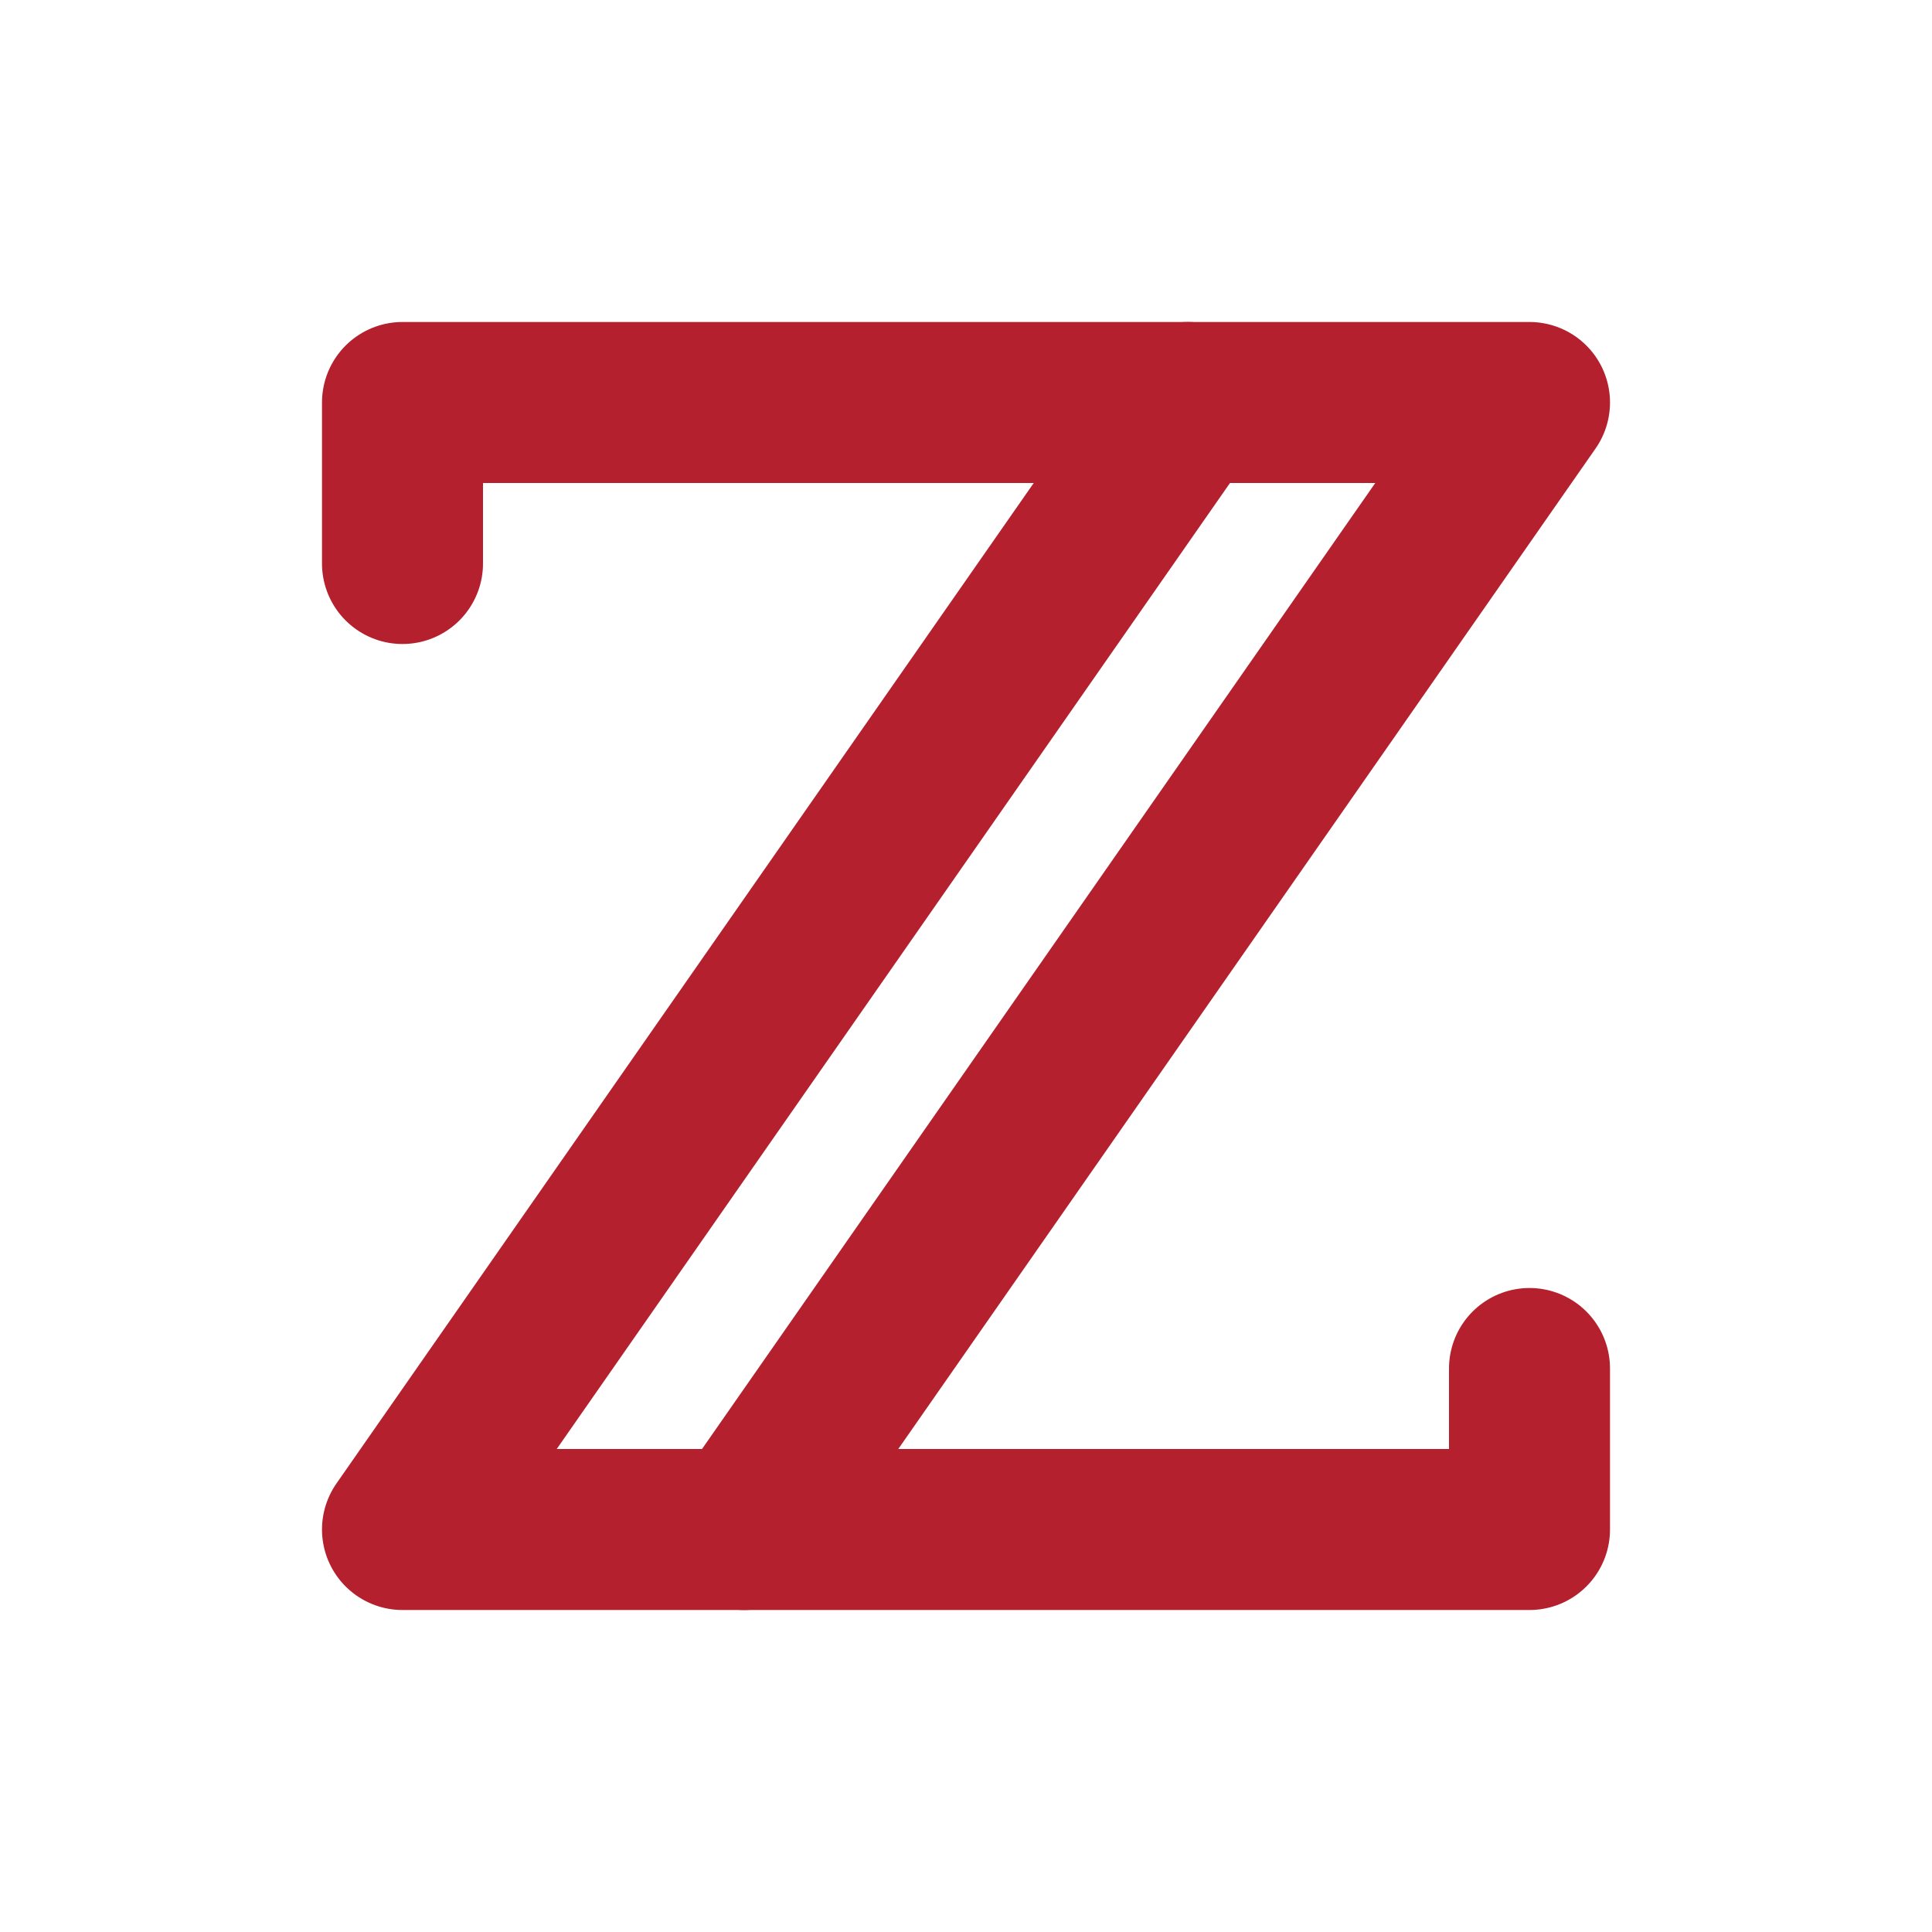
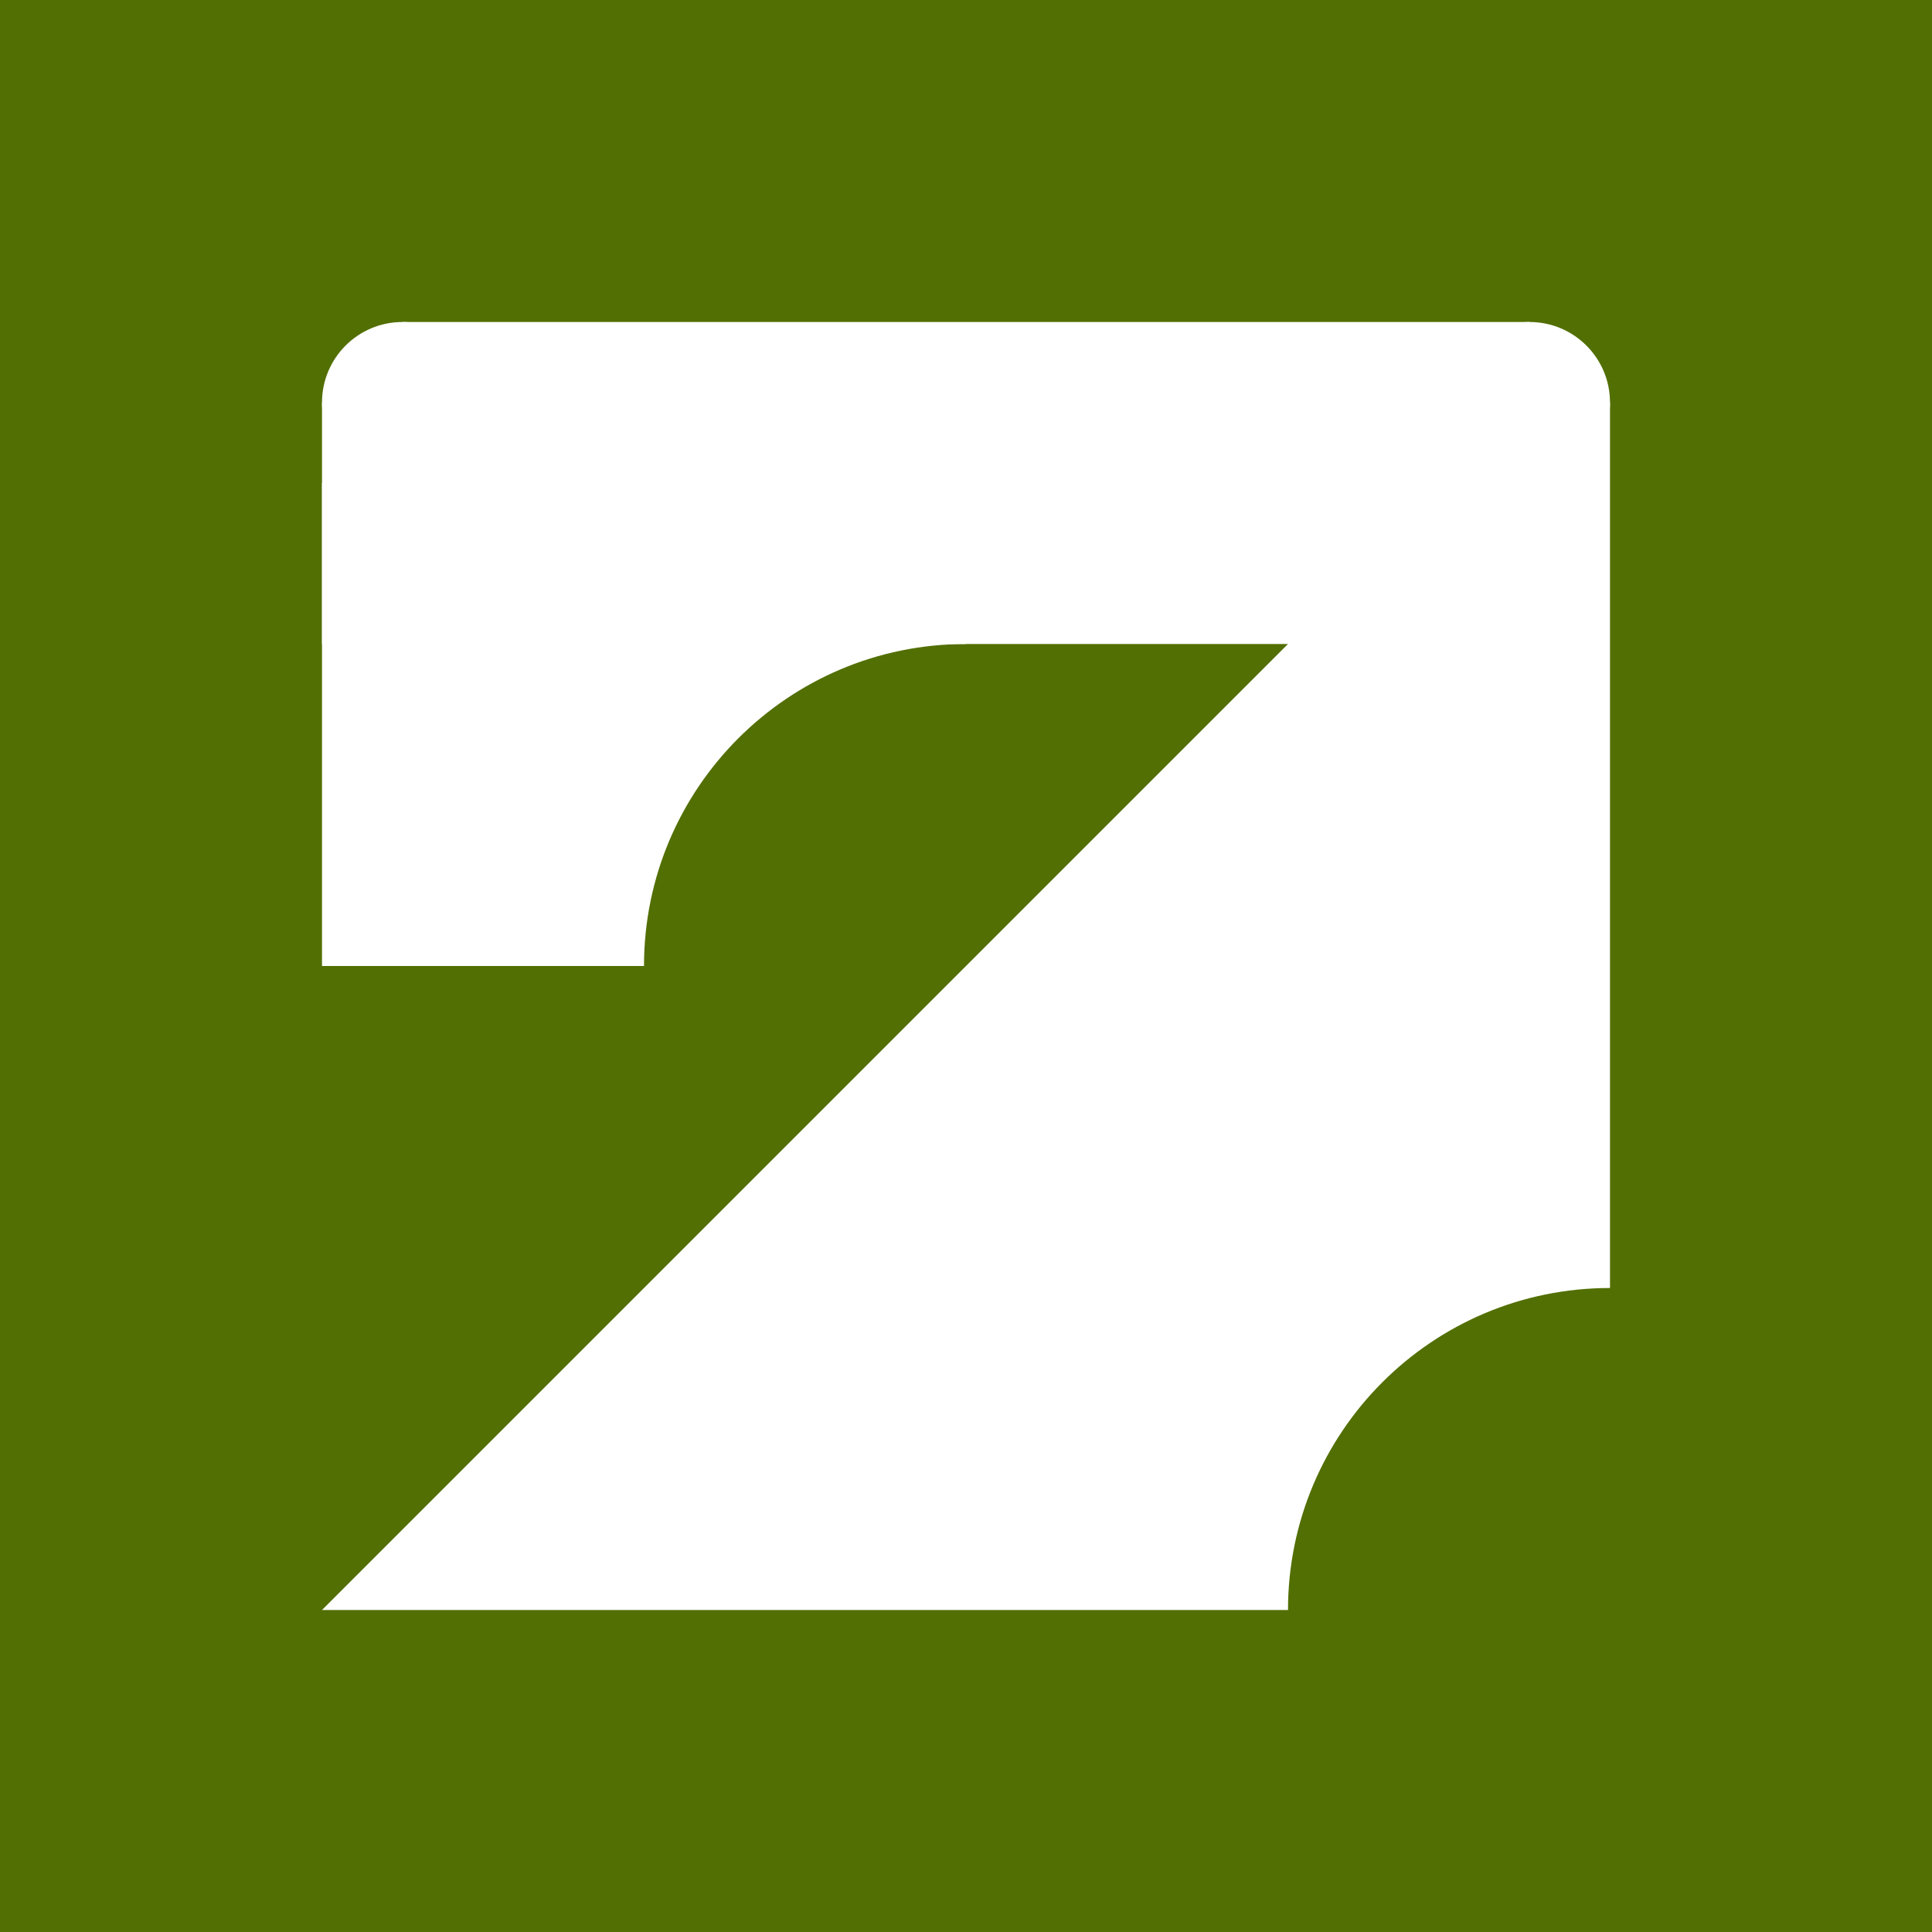
<svg xmlns="http://www.w3.org/2000/svg" height="96" width="96">
  <mask id="z">
-     <polyline fill="none" points="20,28 20,20 76,20 36.971,76" stroke="white" stroke-linecap="round" stroke-linejoin="round" stroke-width="8" />
-     <polyline fill="none" points="76,68 76,76 20,76 59.029,20" stroke="white" stroke-linecap="round" stroke-linejoin="round" stroke-width="8" />
+     <rect fill="white" height="24" width="32" x="16" y="24" />
+     <circle cx="48" cy="48" fill="black" r="16" />
+     <polygon fill="white" points="20,16 76,16 80,20 80,80 16,80 64,32 16,32 16,20" />
+     <circle cx="20" cy="20" fill="white" r="4" />
+     <circle cx="76" cy="20" fill="white" r="4" />
+     <circle cx="80" cy="80" fill="black" r="16" />
  </mask>
-   <rect fill="#FFFFFF" height="100%" width="100%" x="0" y="0" />
-   <rect fill="#B4202D" height="100%" mask="url(#z)" width="100%" x="0" y="0" />
+   <rect fill="#526F03" height="100%" width="100%" x="0" y="0" />
+   <rect fill="#FFFFFF" height="100%" mask="url(#z)" width="100%" x="0" y="0" />
</svg>
